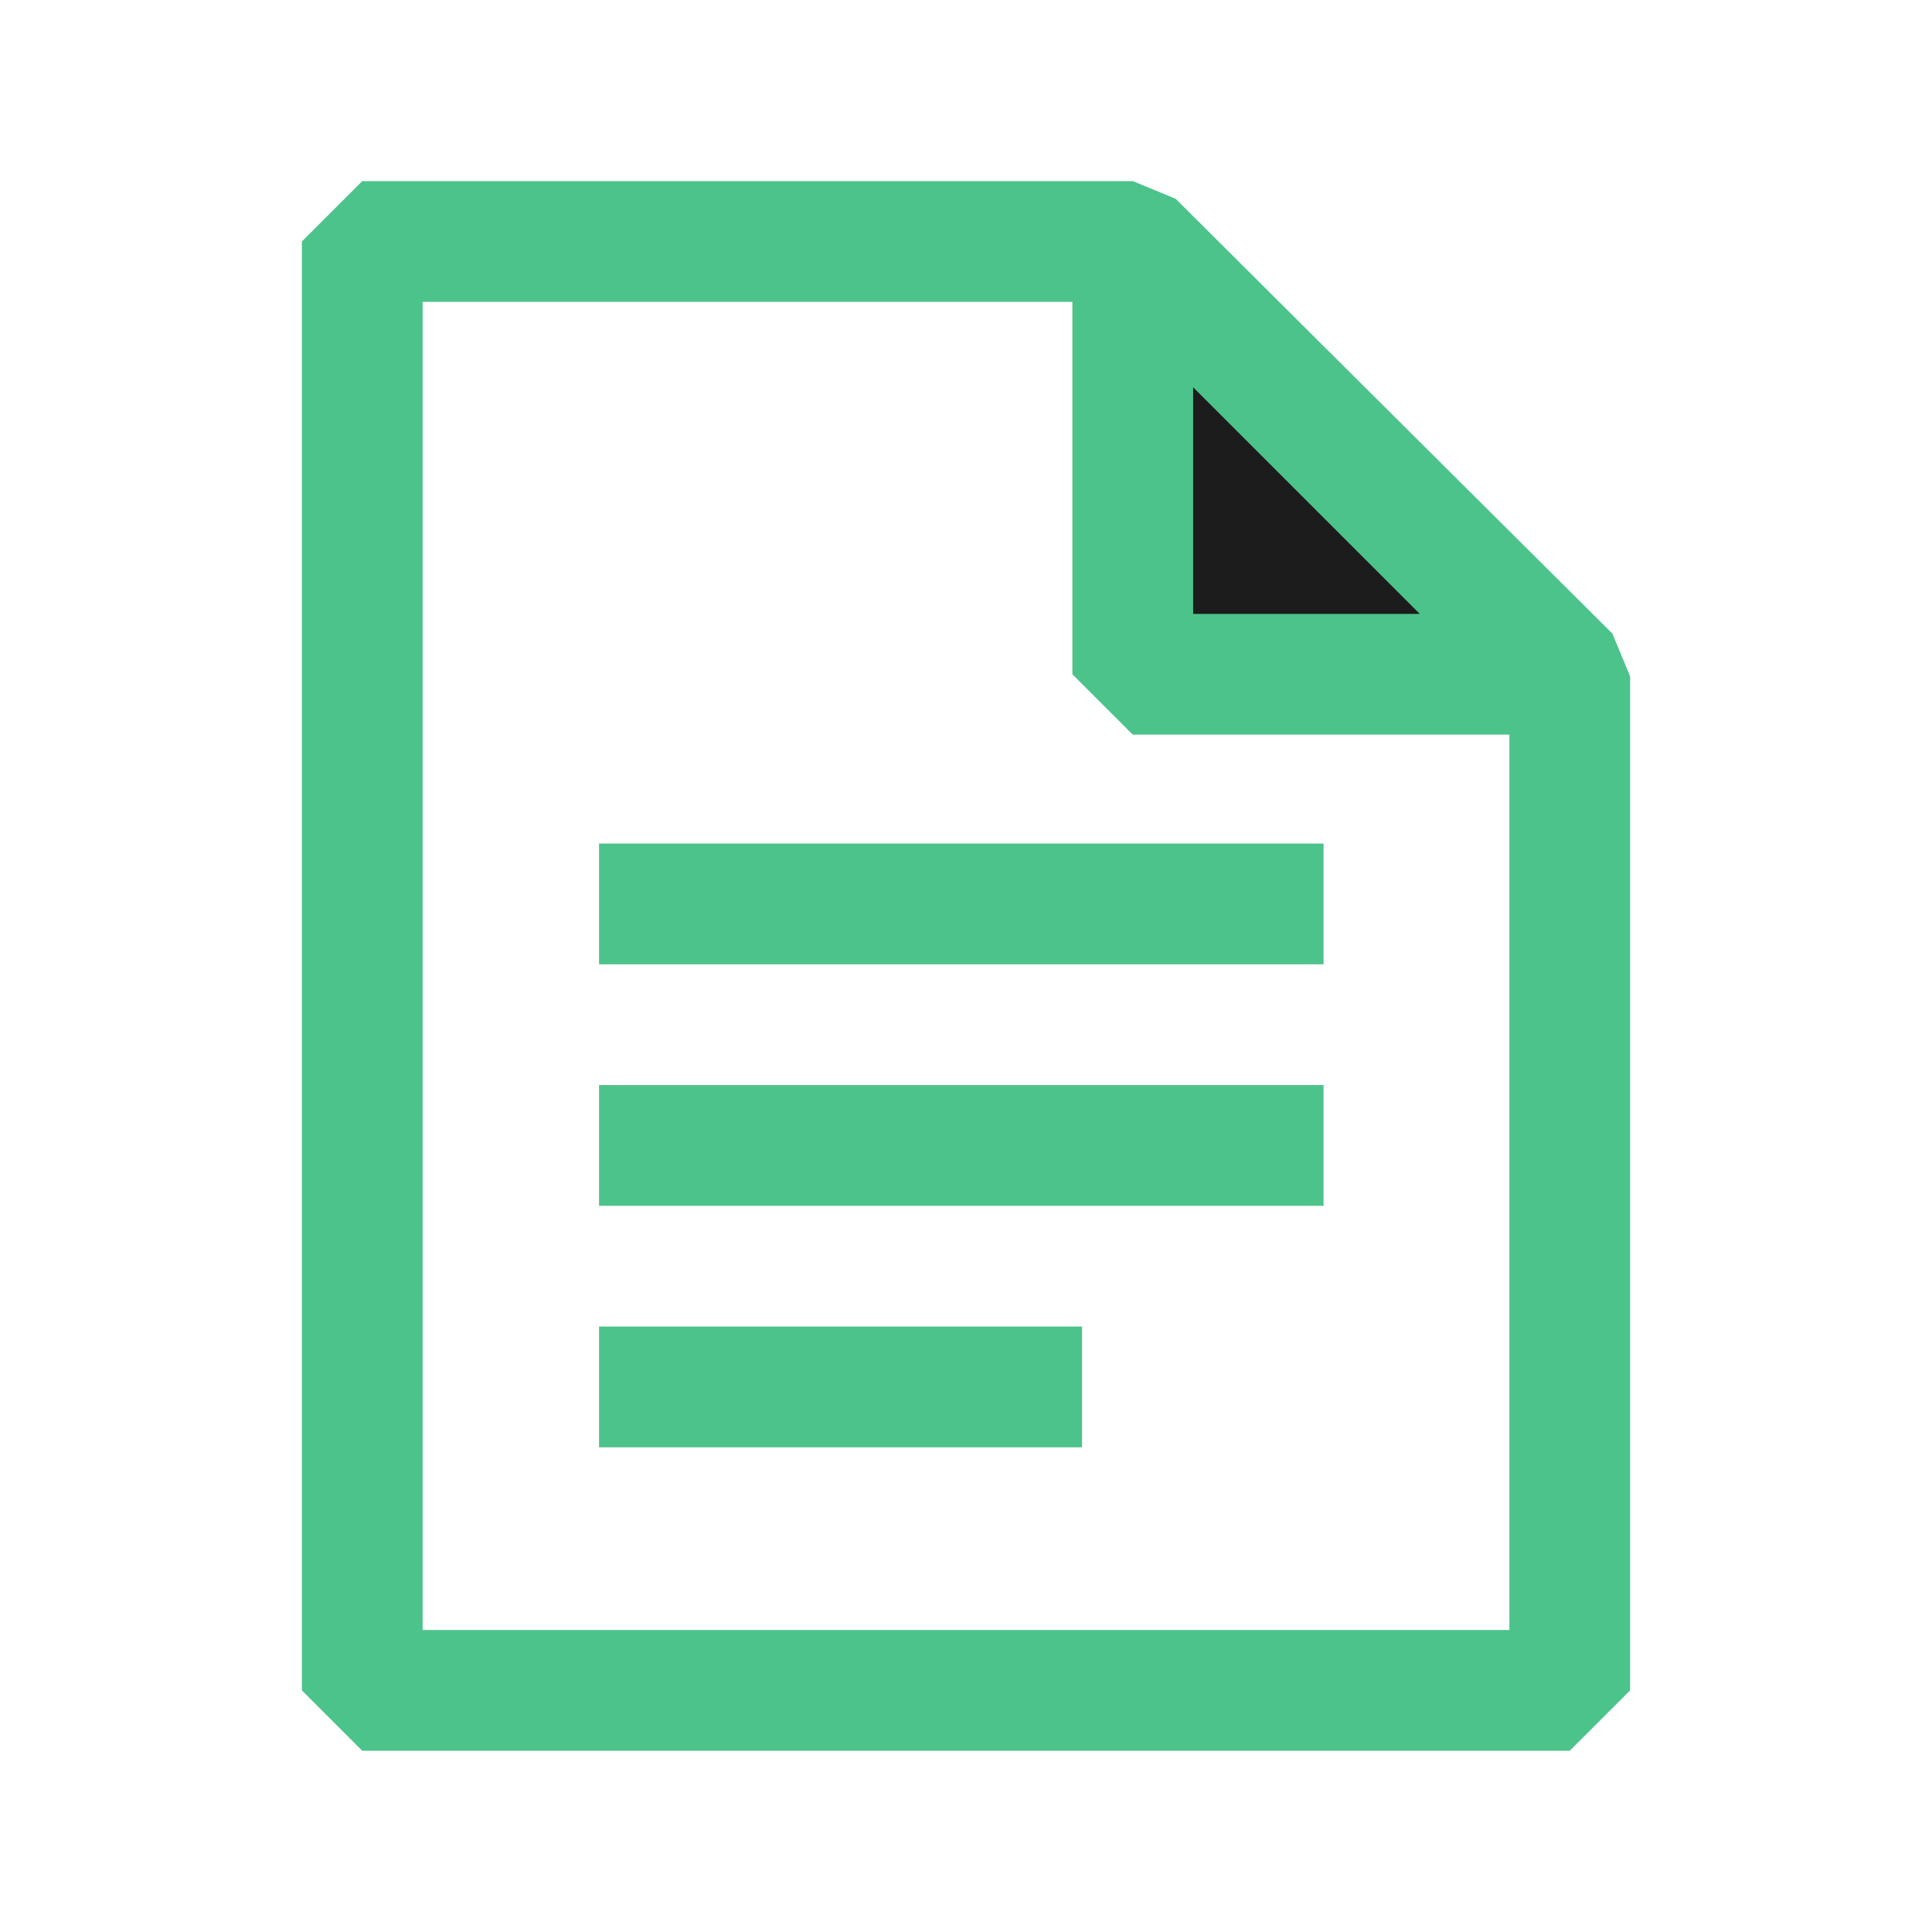
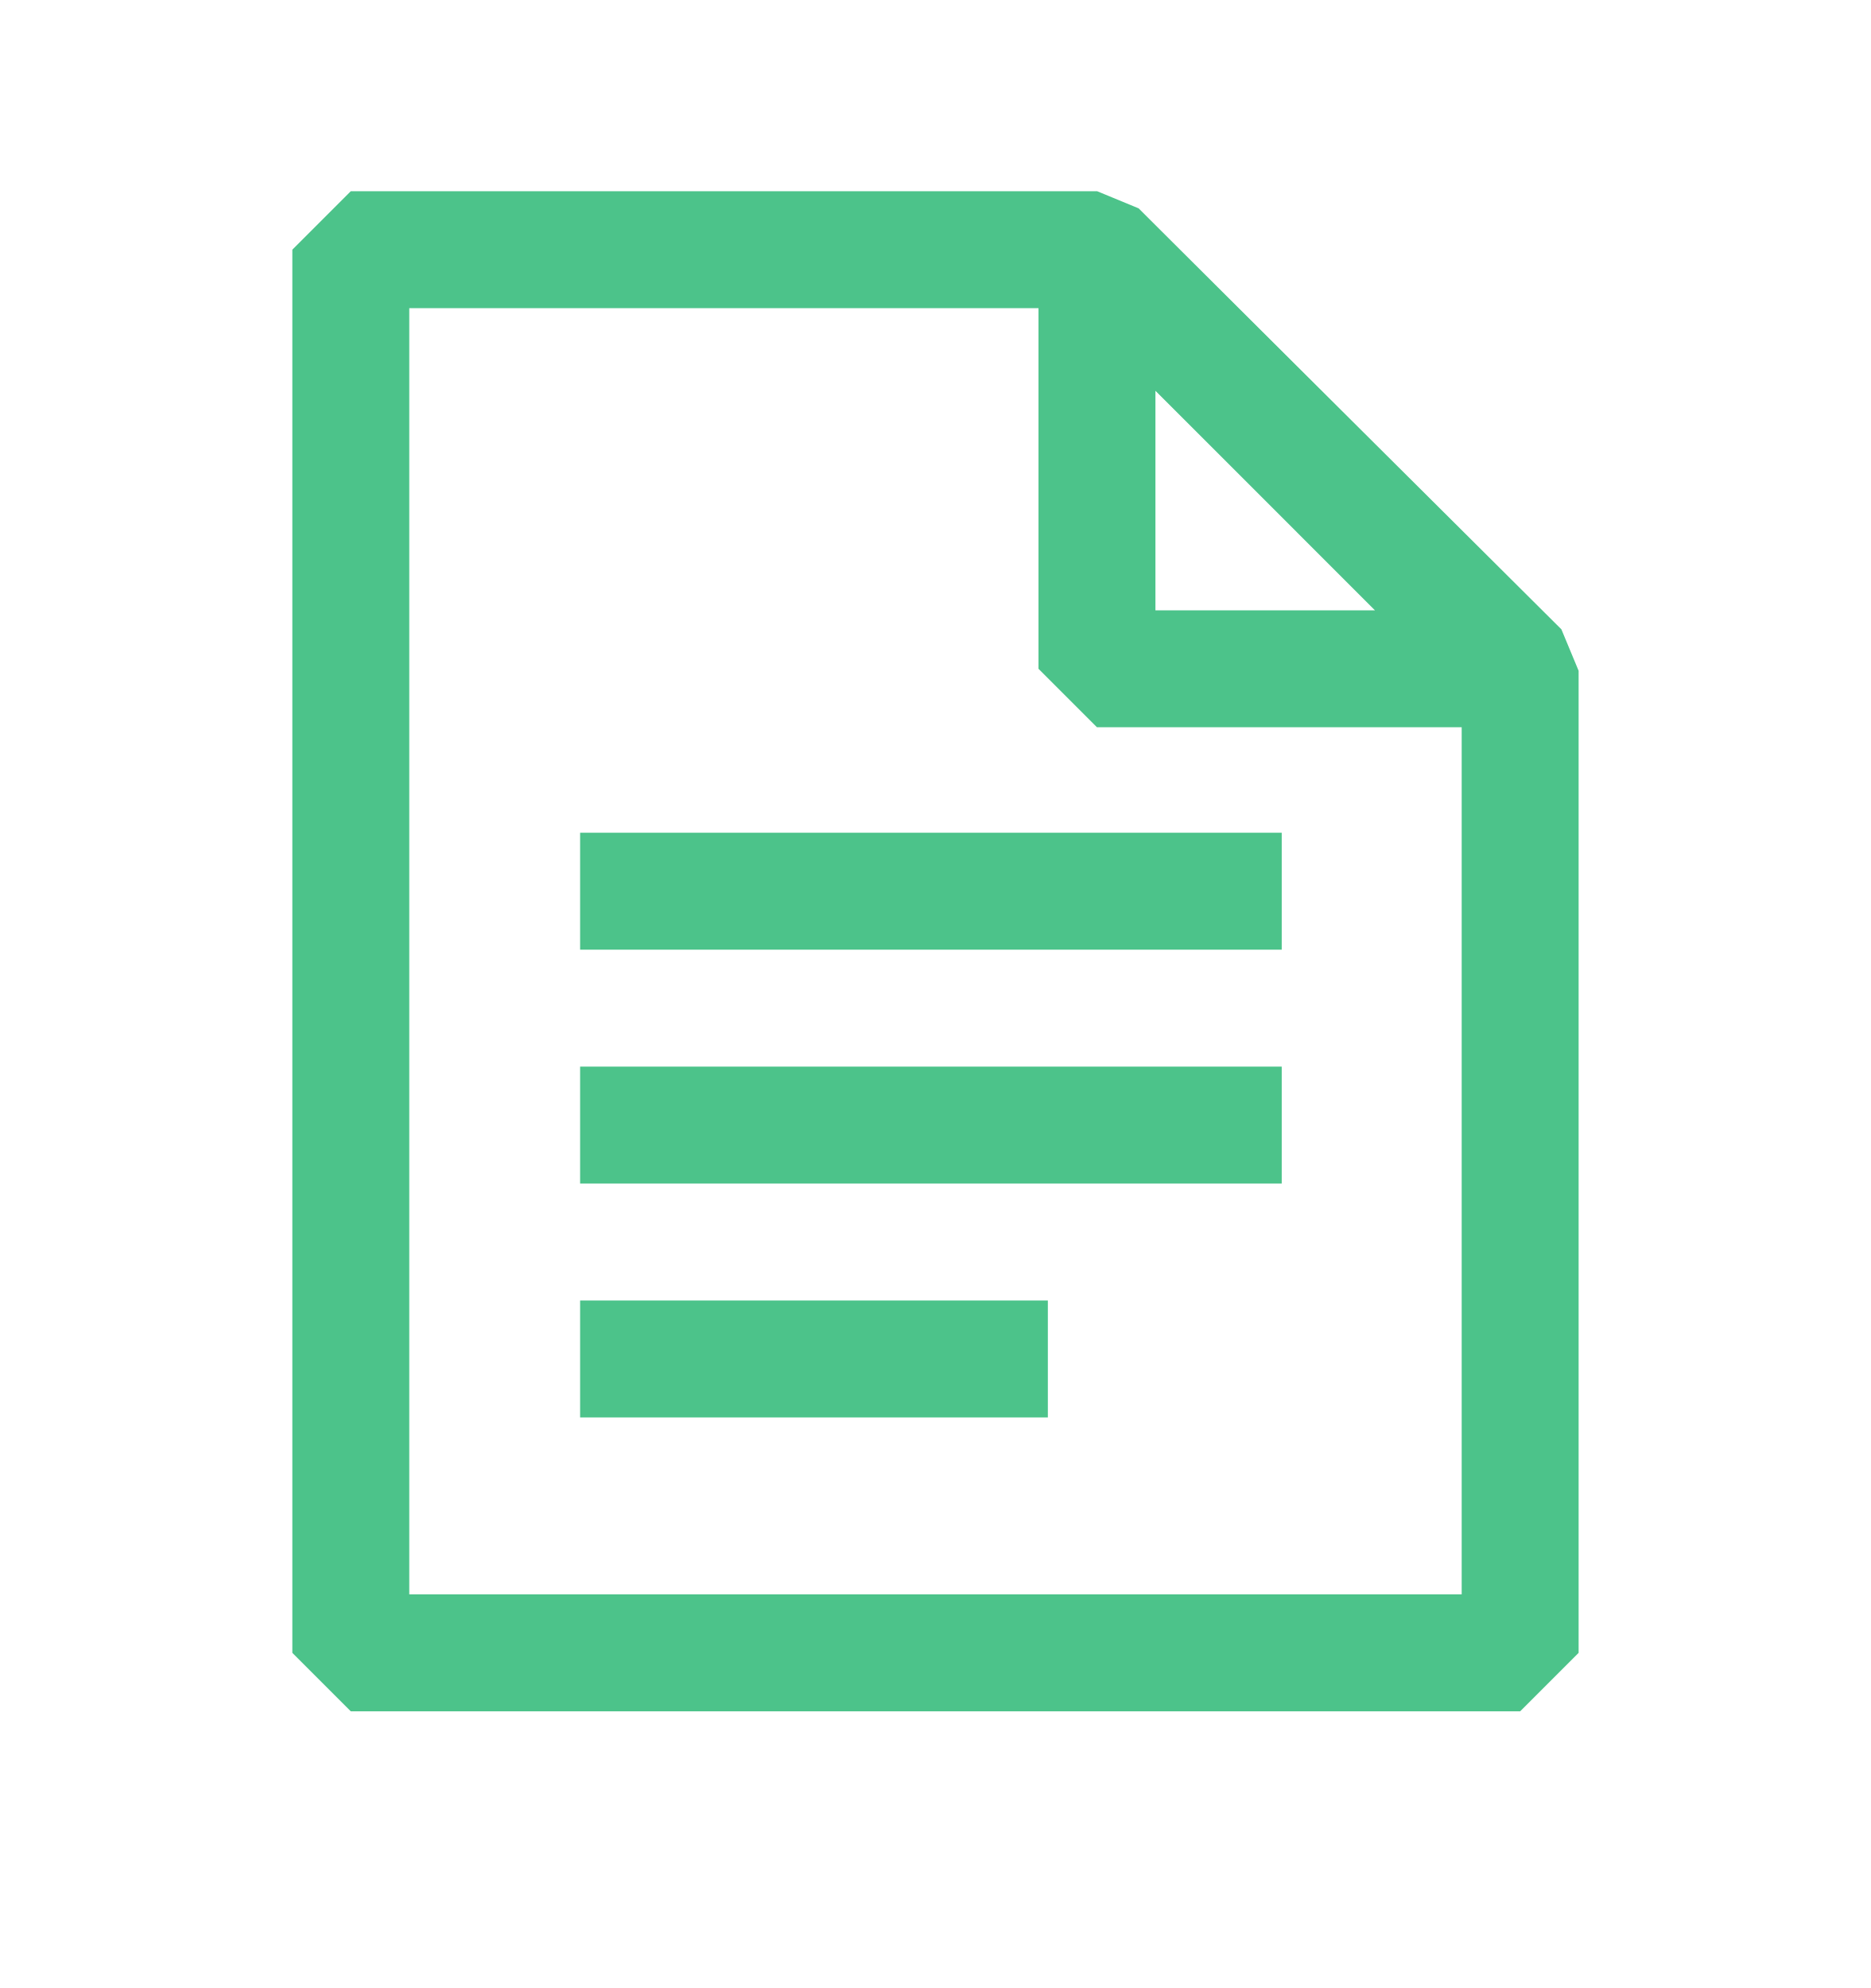
- <svg xmlns="http://www.w3.org/2000/svg" width="16" height="16" viewBox="0 0 16 16" fill="none">
-   <path d="M3 13.999H13V5.601L9.382 2H3V13.999Z" stroke="#4CC38A" stroke-width="1" stroke-miterlimit="10" stroke-linejoin="bevel" />
-   <path d="M9.381 2L12.965 5.584L9.381 5.584L9.381 2Z" fill="#1C1C1C" stroke="#4CC38A" stroke-width="1" stroke-miterlimit="10" stroke-linejoin="bevel" />
-   <path d="M4.961 7.486H10.961" stroke="#4CC38A" />
-   <path d="M4.961 9.486H10.961" stroke="#4CC38A" />
-   <path d="M4.961 11.486H8.961" stroke="#4CC38A" />
+ <svg xmlns="http://www.w3.org/2000/svg" width="16" height="17" viewBox="0 0 16 17" fill="none">
+   <path d="M3 14.134H13V5.736L9.382 2.135H3V14.134Z" stroke="#4CC38A" stroke-width="1" stroke-miterlimit="10" stroke-linejoin="bevel" />
+   <path d="M9.381 2.134L12.965 5.719L9.381 5.719L9.381 2.134Z" stroke="#4CC38A" stroke-width="1" stroke-miterlimit="10" stroke-linejoin="bevel" />
+   <path d="M4.961 7.621H10.961" stroke="#4CC38A" />
+   <path d="M4.961 9.621H10.961" stroke="#4CC38A" />
+   <path d="M4.961 11.621H8.961" stroke="#4CC38A" />
</svg>
